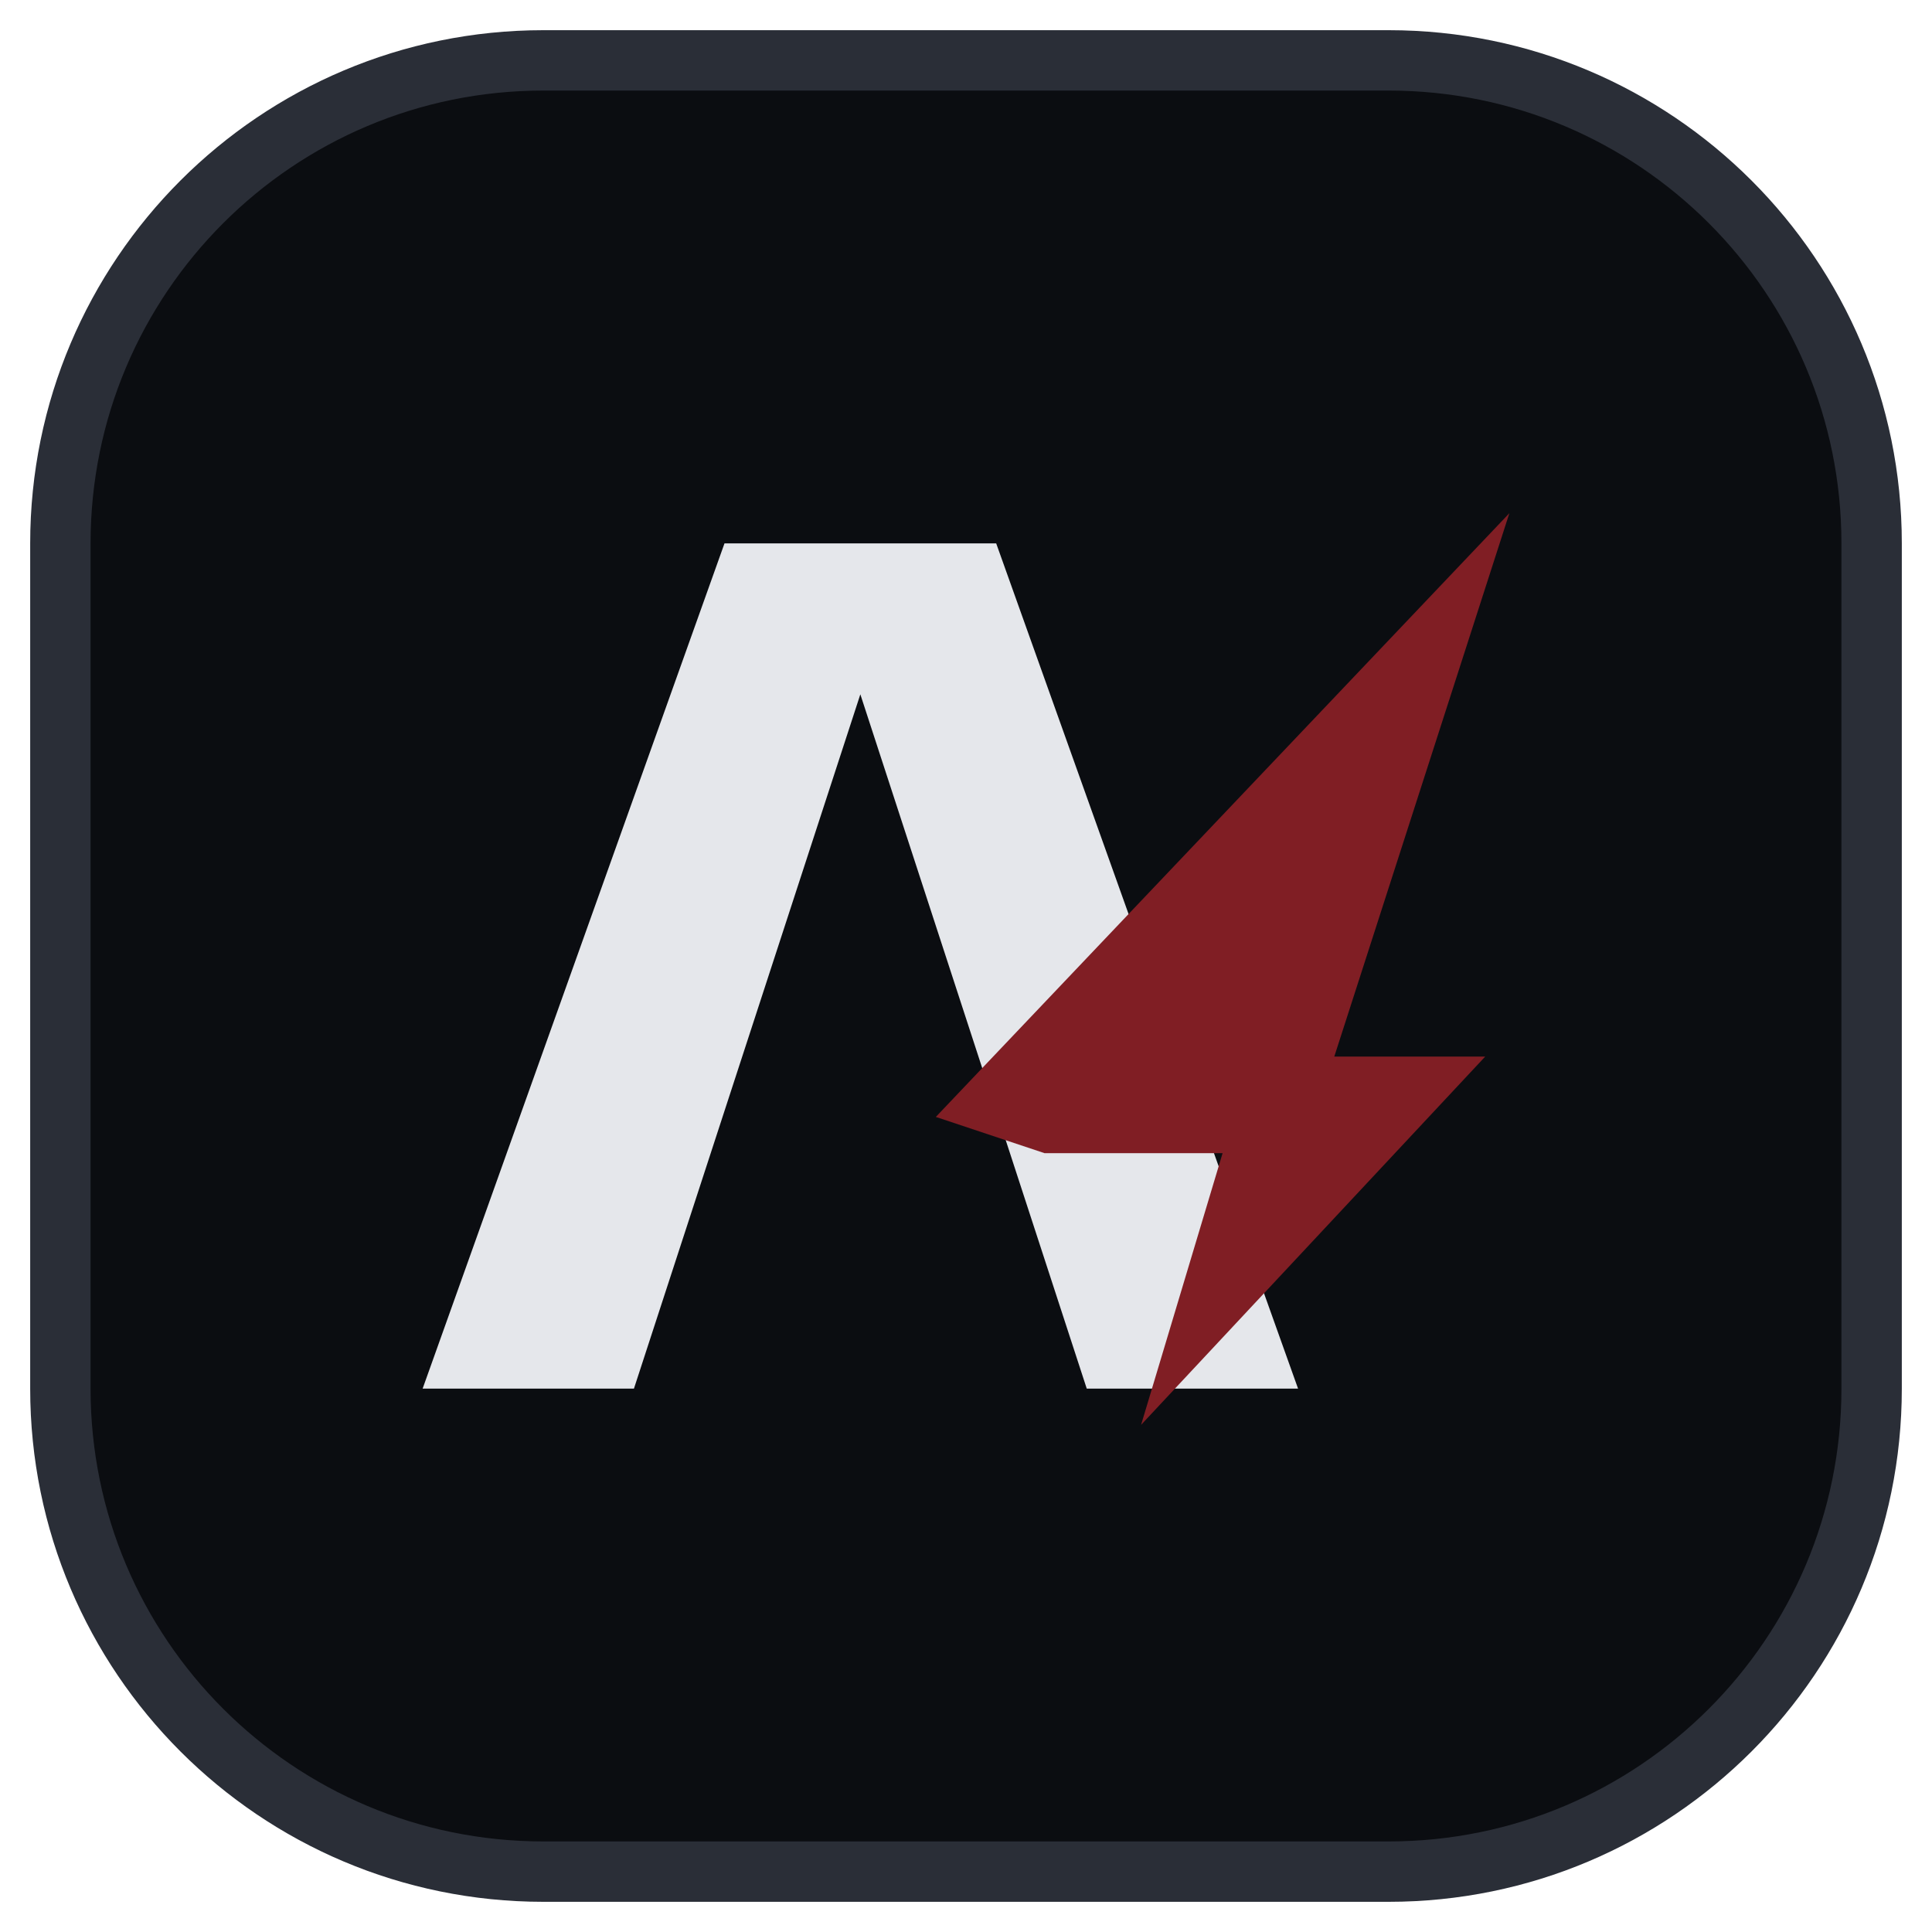
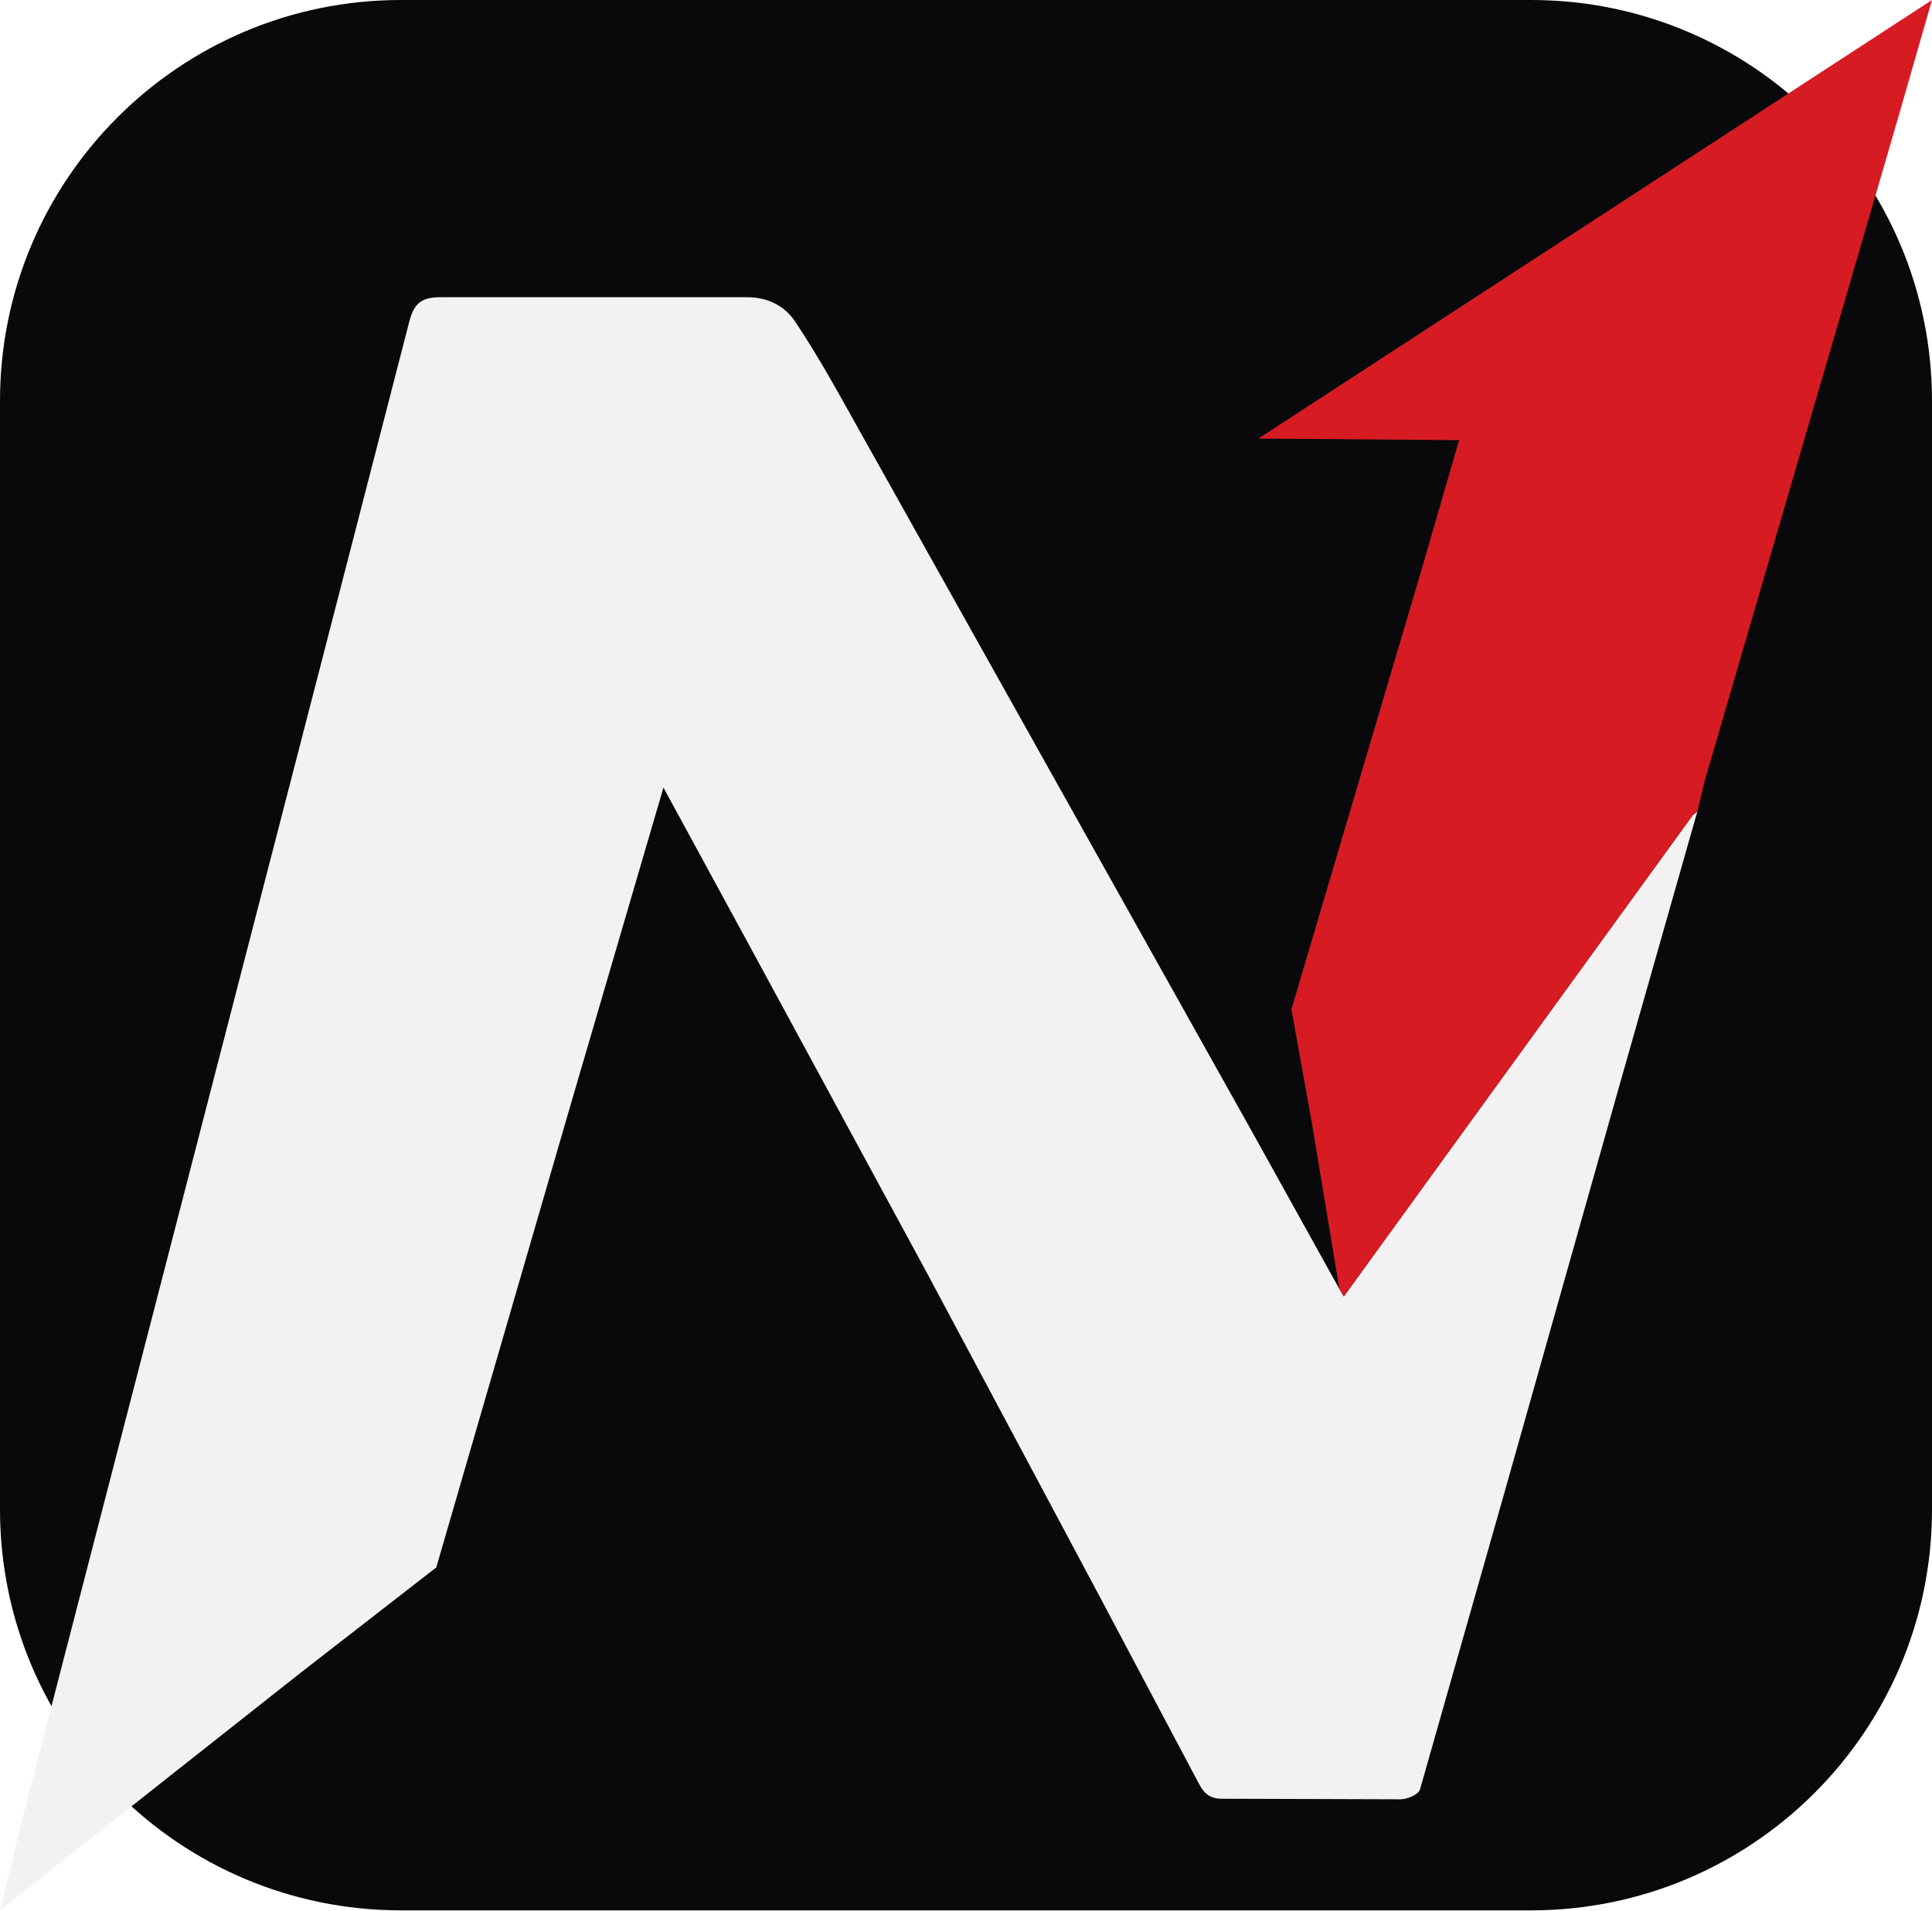
- <svg xmlns="http://www.w3.org/2000/svg" width="64" height="64" viewBox="0 0 64 64" fill="none">
-   <rect x="2" y="2" width="60" height="60" rx="16" fill="#0B0D11" stroke="#2A2E37" stroke-width="2" />
-   <path d="M14 46L24 18H33L43 46H36L28.5 23L21 46H14Z" fill="#E5E7EB" />
-   <path d="M31 37L50 17L44.2 35H49.2L37.8 47.2L40.5 38.2H34.6L31 37Z" fill="#801E24" />
+ <svg xmlns="http://www.w3.org/2000/svg" viewBox="0 0 212.03 209.67" fill="none">
+   <rect width="212.03" height="209.67" rx="44" fill="#09090b" />
+   <path fill="#f3f1f2" d="M146.99 141.46l.49.83 10.67-14.73 27.62-38.09.51-.4-.65 2.27-7.86 27.64-12.84 45.46-9.08 31.92c-.19.66-1.49 1.12-2.15 1.12l-19.58-.06c-1.73 0-2.18-.96-2.83-2.19l-10.71-20.2-18.78-35.19-19.37-35.72-9.62-17.68-10.27 35.1-14.66 50.49-14.82 11.51-14.53 11.47L0 209.67l2.99-12.13 14.76-57.05 17.48-67.64 9.69-37.56c.54-2.08 1.41-2.67 3.44-2.67h33.66c2.08 0 4.01.84 5.22 2.64 2.5 3.72 4.61 7.59 6.87 11.62l43.27 77.28 9.61 17.31Z" />
+   <polygon fill="#d71b22" points="186.28 89.06 185.77 89.47 158.15 127.56 147.48 142.29 146.99 141.46 144 123.4 141.73 110.78 155.87 63 160.13 48.31 138.11 48.13 212.03 0 208.16 13.45 187.07 85.75 186.28 89.06" />
</svg>
